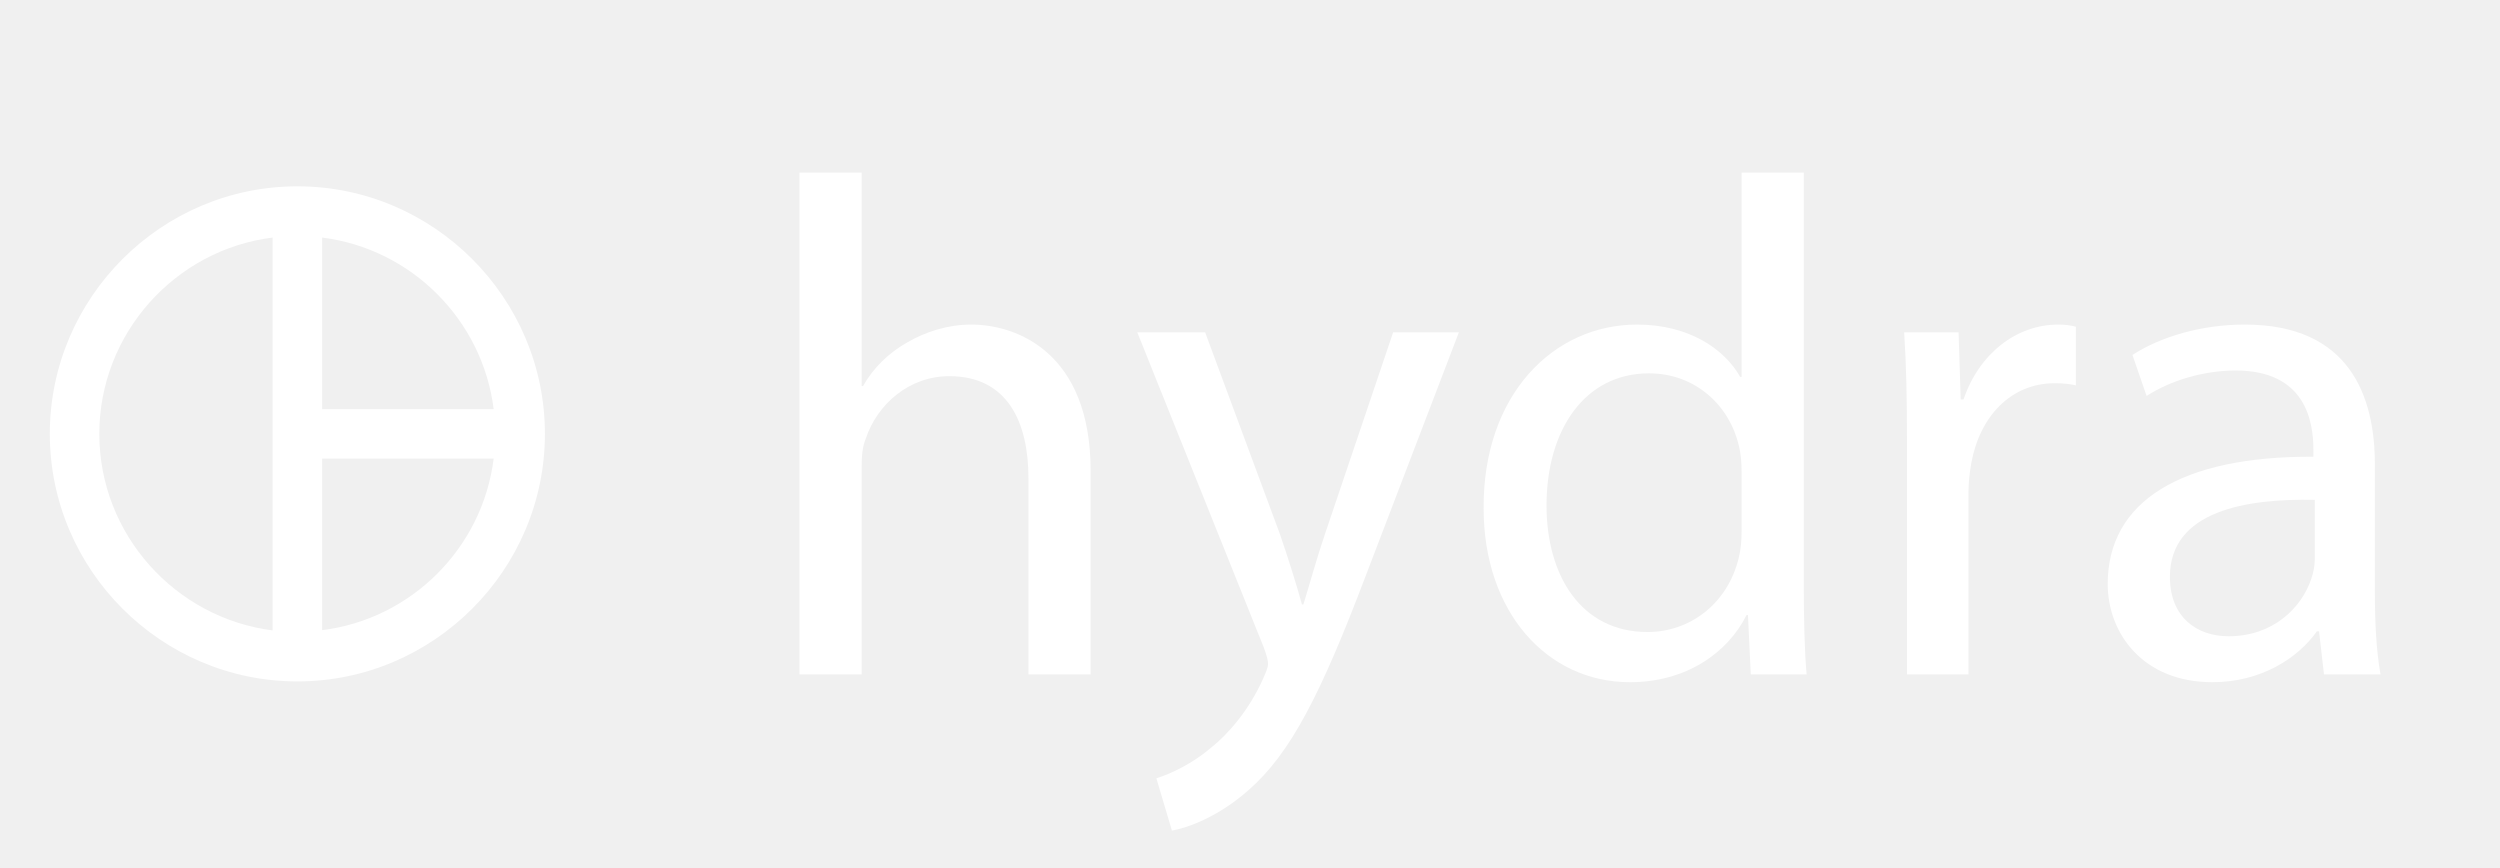
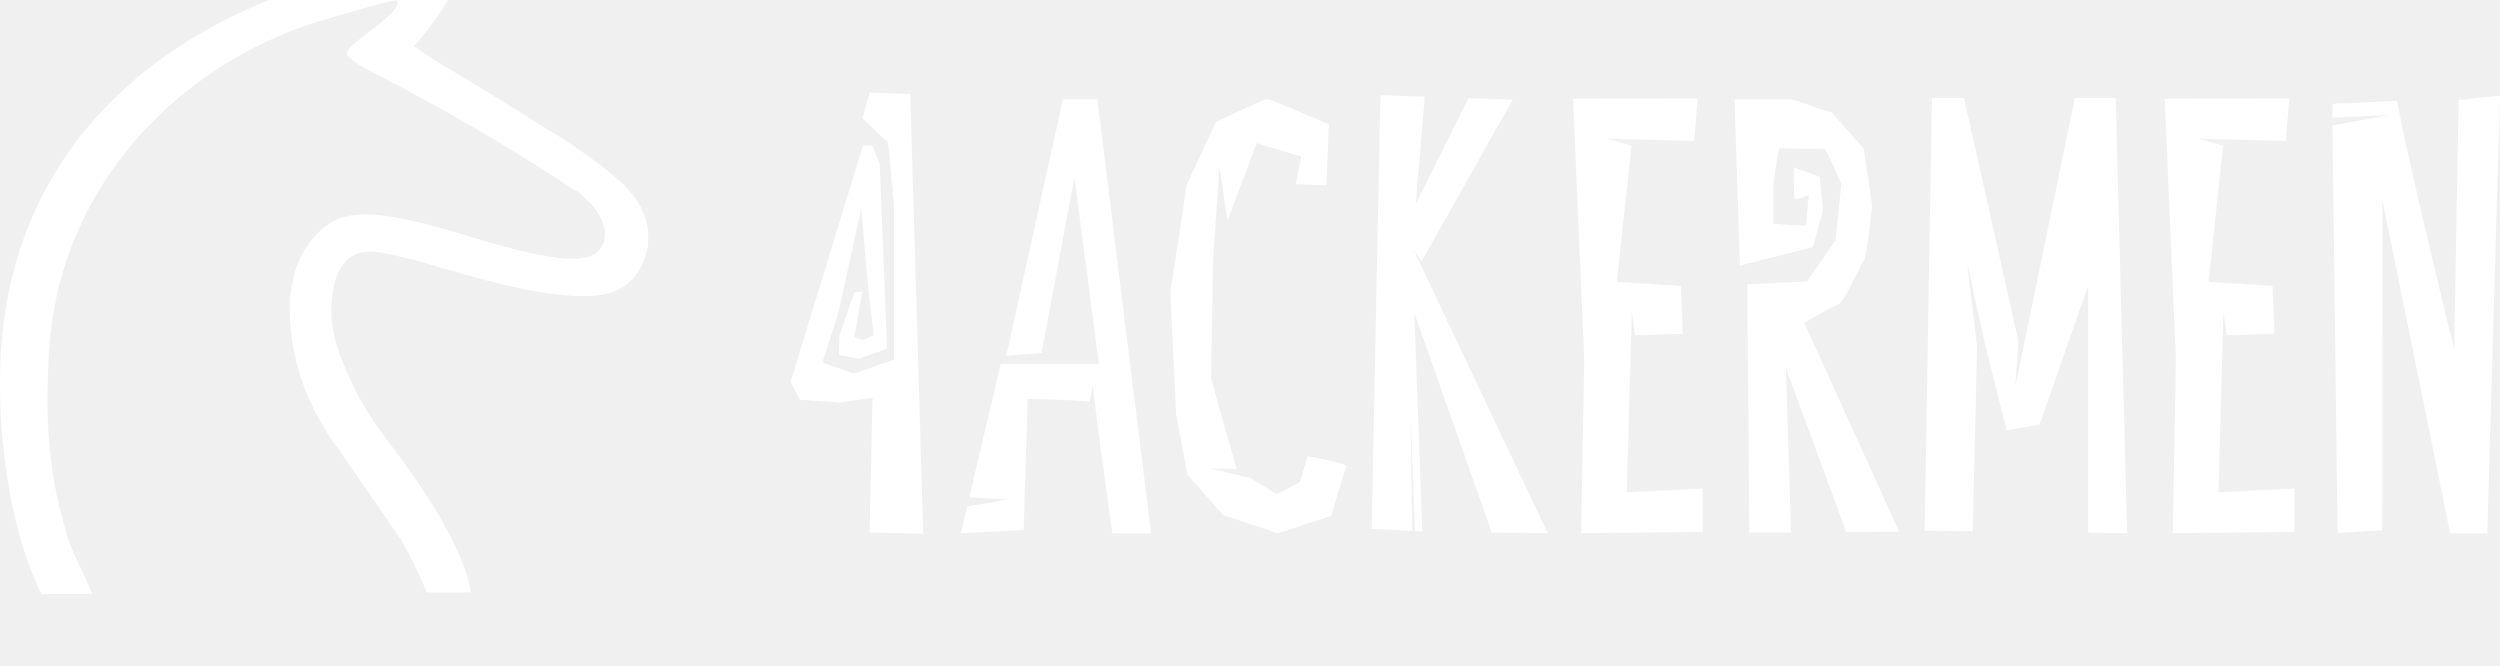
- <svg xmlns="http://www.w3.org/2000/svg" fill="#ffffff" width="357.25px" height="124px" viewBox="0 0 357.25 124">
-   <path d="M42.493,26.625C23.037,26.625,7.118,42.544,7.118,62s15.919,35.375,35.375,35.375S77.868,81.456,77.868,62 S61.949,26.625,42.493,26.625z M46.03,33.947c12.769,1.592,22.925,11.779,24.514,24.516H46.03V33.947z M14.193,62 c0-14.361,10.858-26.318,24.763-28.053v56.139C25.052,88.316,14.193,76.363,14.193,62z M46.03,90.051V65.537h24.514 C68.955,78.307,58.799,88.462,46.03,90.051z" />
-   <path d="M114.24,24.666h8.888v30.502h0.202c1.414-2.525,3.636-4.747,6.363-6.262 c2.626-1.516,5.757-2.525,9.09-2.525c6.564,0,17.068,4.04,17.068,20.906v29.088h-8.888V68.298c0-7.878-2.929-14.544-11.312-14.544 c-5.757,0-10.302,4.04-11.917,8.888c-0.505,1.212-0.606,2.525-0.606,4.242v29.491h-8.888V24.666z" />
-   <path d="M172.215,47.492l10.705,28.885c1.111,3.232,2.323,7.07,3.131,9.999h0.203 c0.908-2.929,1.918-6.666,3.131-10.2l9.695-28.684h9.393l-13.332,34.844c-6.362,16.766-10.705,25.351-16.765,30.603 c-4.343,3.838-8.686,5.354-10.908,5.757l-2.222-7.474c2.222-0.707,5.151-2.121,7.777-4.343c2.424-1.919,5.454-5.353,7.474-9.897 c0.404-0.909,0.707-1.616,0.707-2.121s-0.201-1.212-0.605-2.323l-18.079-45.045H172.215z" />
-   <path d="M257.761,24.666V83.75c0,4.343,0.101,9.292,0.404,12.625h-7.979l-0.403-8.483h-0.202 c-2.727,5.453-8.686,9.595-16.664,9.595c-11.817,0-20.907-9.999-20.907-24.846c-0.101-16.261,9.999-26.26,21.917-26.26 c7.474,0,12.523,3.535,14.745,7.474h0.202V24.666H257.761z M248.873,67.389c0-1.111-0.102-2.626-0.404-3.737 c-1.312-5.655-6.16-10.302-12.826-10.302c-9.191,0-14.645,8.08-14.645,18.887c0,9.898,4.848,18.079,14.442,18.079 c5.959,0,11.413-3.939,13.028-10.605c0.303-1.212,0.404-2.424,0.404-3.838V67.389z" />
-   <path d="M272.508,62.743c0-5.758-0.102-10.706-0.404-15.251h7.776l0.304,9.595h0.403 c2.222-6.565,7.575-10.706,13.534-10.706c1.01,0,1.717,0.102,2.524,0.303v8.383c-0.909-0.201-1.817-0.303-3.03-0.303 c-6.262,0-10.705,4.747-11.918,11.413c-0.201,1.212-0.403,2.626-0.403,4.141v26.058h-8.786V62.743z" />
-   <path d="M332.098,96.375l-0.707-6.161h-0.304c-2.727,3.838-7.979,7.272-14.948,7.272 c-9.896,0-14.947-6.969-14.947-14.039c0-11.816,10.504-18.28,29.391-18.18v-1.01c0-4.04-1.111-11.312-11.109-11.312 c-4.545,0-9.292,1.413-12.727,3.636l-2.02-5.858c4.04-2.626,9.898-4.343,16.059-4.343c14.947,0,18.584,10.201,18.584,19.998v18.28 c0,4.242,0.201,8.383,0.808,11.716H332.098z M330.784,71.429c-9.696-0.202-20.704,1.515-20.704,11.009 c0,5.757,3.838,8.483,8.383,8.483c6.362,0,10.402-4.04,11.816-8.181c0.303-0.909,0.505-1.919,0.505-2.828V71.429z" />
+ <svg xmlns="http://www.w3.org/2000/svg" viewBox="0 0 351 93.384" preserveAspectRatio="xMidYMid meet" class="css-116ckqy" id="hahgbcdf" width="100" height="26.605">
+   <defs id="SvgjsDefs1453" />
+   <g id="SvgjsG1454" featurekey="symbolFeature-0" transform="matrix(1.050617,0,0,1.050617,-2.084707,-9.490412)" fill="#FFFFFF">
+     <path d="M82.1,31c-2.4-1.8-4.9-3.5-7.5-5c0,0,0,0,0,0c-3.2-2.1-9.5-5.9-13.5-8.3c0,0,0,0,0,0c-1.8-1.1-3.8-2.5-3.8-2.5  c0.3-0.2,8.8-10.3,5-10.9c-0.2,0-0.5,0-0.7,0c-6.4-0.3-16.1,2.1-16.3,2.2C22.8,13,2.5,29.5,2,58.8c-0.2,9.9,1.5,21.4,5.5,29.6h6.8  c-0.9-2.3-2.5-5.3-3.1-7C8.5,72.8,8,65.8,8.5,56.6c1.1-22.3,16.8-38,34.2-44.1C44.1,12,54.8,8.8,55,9.1c1.1,1.5-6.7,5.8-6.6,6.9  c0,0.1,0,0.2,0,0.3v0c0,0,0,0,0,0c0,0.1,0.3,0.7,2.6,2c0,0,0,0,0,0c4.9,2.5,15.3,7.9,27.4,15.9c0.3,0.2,0.5,0.3,0.7,0.4  c0.2,0.1,0.4,0.3,0.5,0.4c0,0,0,0,0,0c0.1,0.1,0.2,0.1,0.2,0.2c0.3,0.3,0.7,0.6,1,0.9c1.2,1.2,2.8,3.8,1.6,5.9  c-0.9,1.6-3.3,1.8-5.8,1.5c-6.6-0.9-12-3.1-18-4.6c-3.7-0.9-9.4-2.2-12.6,0c-2.7,1.9-4.5,4.6-5.1,8.8l0,0c0,0-0.2,0.8-0.2,2.3  c0,0.1,0,0.2,0,0.2c0,3.4,0.6,9.7,4.9,16.5l0,0c0,0,0,0,0,0c0.5,0.8,1.1,1.7,1.8,2.6c2.1,3.1,5.7,8.2,8.2,11.9c0,0,0,0,0,0  c1.3,2.3,2.5,4.7,3.4,7h5.9c-1-7.4-10.5-19.5-11-20.1c-1.8-2.4-3.5-4.9-4.9-7.9c-1.6-3.4-3.4-7.5-2.5-12.4c0.4-2.2,1.2-3.9,2.9-4.7  c1.8-0.9,4.3-0.2,6.3,0.3c4,0.9,7.9,2.3,11.7,3.2c3.9,1,8.3,2,12.8,2c4.8,0,7.5-2.1,8.4-6.8c0-0.6,0-1.2,0-1.8  C88.1,35.6,85,33.3,82.1,31z" fill="#FFFFFF" />
+   </g>
+   <g id="SvgjsG1455" featurekey="nameFeature-0" transform="matrix(2.188372,0,0,2.188372,108.3739,-12.76343)" fill="#FFFFFF">
+     <path d="M9.708 40.074 l-3.442 -0.077 l0.192 -8.633 l-2.135 0.286 l-2.525 -0.169 l-0.597 -1.151 l4.635 -15.143 l0.598 -0.028 l0.48 1.162 l0.475 11.879 l-1.809 0.643 l-1.289 -0.244 l0.032 -1.213 l0.965 -2.795 l0.508 -0.048 l-0.508 2.907 l0.557 0.204 l0.681 -0.316 l-0.352 -3.034 l-0.439 -5.102 l-1.477 6.721 l-1.022 3.172 l2.051 0.702 l2.548 -0.894 l0 -9.901 l-0.383 -4.024 l-1.641 -1.554 l0.454 -1.651 l2.611 0.093 z M20.878 12.19 l3.451 27.854 l-2.491 0 l-0.897 -6.552 l-0.35 -2.903 l-0.225 1.01 c-0.874 -0.11 -3.95 -0.179 -3.95 -0.179 l-0.264 8.412 l-4.031 0.212 l0.403 -1.714 l2.582 -0.447 l-2.442 -0.146 l2.014 -8.556 l6.298 0 l-1.565 -11.978 l-2.11 11.271 l-2.266 0.179 l3.641 -16.462 l2.204 0 z M34.372 35.093 c0 0 2.583 0.492 2.486 0.668 c-0.097 0.174 -0.97 3.166 -0.97 3.166 l-3.41 1.118 l-3.519 -1.167 l-2.296 -2.595 l-0.725 -3.829 l-0.377 -7.862 l1.057 -6.908 l1.866 -4.022 s3.046 -1.476 3.313 -1.466 c0.267 0.011 3.942 1.615 3.942 1.615 l-0.167 3.916 l-1.958 -0.084 l0.343 -1.768 l-2.857 -0.854 l-1.874 4.986 c-0.234 -1.658 -0.507 -3.505 -0.507 -3.505 l-0.42 6.109 l-0.122 7.53 l1.646 5.791 l-1.702 -0.038 l2.578 0.603 l1.709 1.048 l1.469 -0.791 z M49.777 40.044 l-3.593 -0.046 l-4.968 -14.092 l0.514 14.024 l-0.474 -0.024 l-0.284 -7.569 l0.11 7.561 l-2.602 -0.131 l0.561 -27.826 l2.847 0.097 l-0.587 6.89 l3.394 -6.794 l2.837 0.097 l-5.863 10.382 l-0.502 -0.764 z M54.848 37.42 l4.872 -0.251 l0 2.789 l-7.803 0.086 l0.2 -11.168 l-0.717 -16.712 l7.992 -0.016 l-0.215 2.727 l-5.652 -0.143 l1.623 0.442 l-0.937 8.744 l4.105 0.255 l0.127 3.066 l-3.075 0.106 l-0.199 -1.559 z M65.058 29.447 l0.327 10.55 l-2.674 0.003 l-0.132 -15.924 l3.84 -0.19 l1.818 -2.635 l0.374 -3.593 s-0.91 -2.204 -1.07 -2.252 c-0.16 -0.048 -2.701 -0.019 -2.861 -0.067 s-0.428 2.491 -0.428 2.491 l0 2.347 s2.112 0.215 2.112 0.072 s0.16 -1.916 0.16 -1.916 s-0.855 0.383 -0.909 0.24 s-0.054 -2.012 -0.054 -2.012 l1.659 0.619 l0.213 2.155 l-0.642 2.348 l-4.683 1.189 l-0.349 -10.664 l3.695 0 l2.566 0.862 l2.033 2.3 l0.535 3.678 s-0.321 3.221 -0.535 3.508 s-1.284 2.683 -1.604 2.779 s-2.211 1.215 -2.211 1.215 l6.089 13.398 l-3.4 0.017 z M86.949 40.044 l-2.492 -0.033 l0 -15.873 l-3.13 8.943 l-2.108 0.351 l-1.309 -5.174 l-1.246 -5.621 l0.657 5.422 l-0.279 11.857 l-3.082 -0.039 c0 -0.533 0.468 -27.752 0.468 -27.752 l2.058 0 l3.482 15.582 l-0.189 2.899 l3.816 -18.481 l2.619 0 z M92.808 37.42 l4.872 -0.251 l0 2.789 l-7.803 0.086 l0.2 -11.168 l-0.717 -16.712 l7.992 -0.016 l-0.215 2.727 l-5.652 -0.143 l1.623 0.442 l-0.937 8.744 l4.105 0.255 l0.127 3.066 l-3.075 0.106 l-0.199 -1.559 z M108.219 12.244 l2.651 -0.274 l-0.815 28.074 l-2.382 0 l-4.35 -21.367 l-0.008 21.175 l-2.862 0.172 l-0.334 -26.139 c1.441 -0.255 3.596 -0.669 3.596 -0.669 l-3.596 0.164 l0 -0.881 l4.138 -0.195 c0.968 5.001 3.673 15.908 3.673 15.908 z" fill="#FFFFFF" />
+   </g>
</svg>
